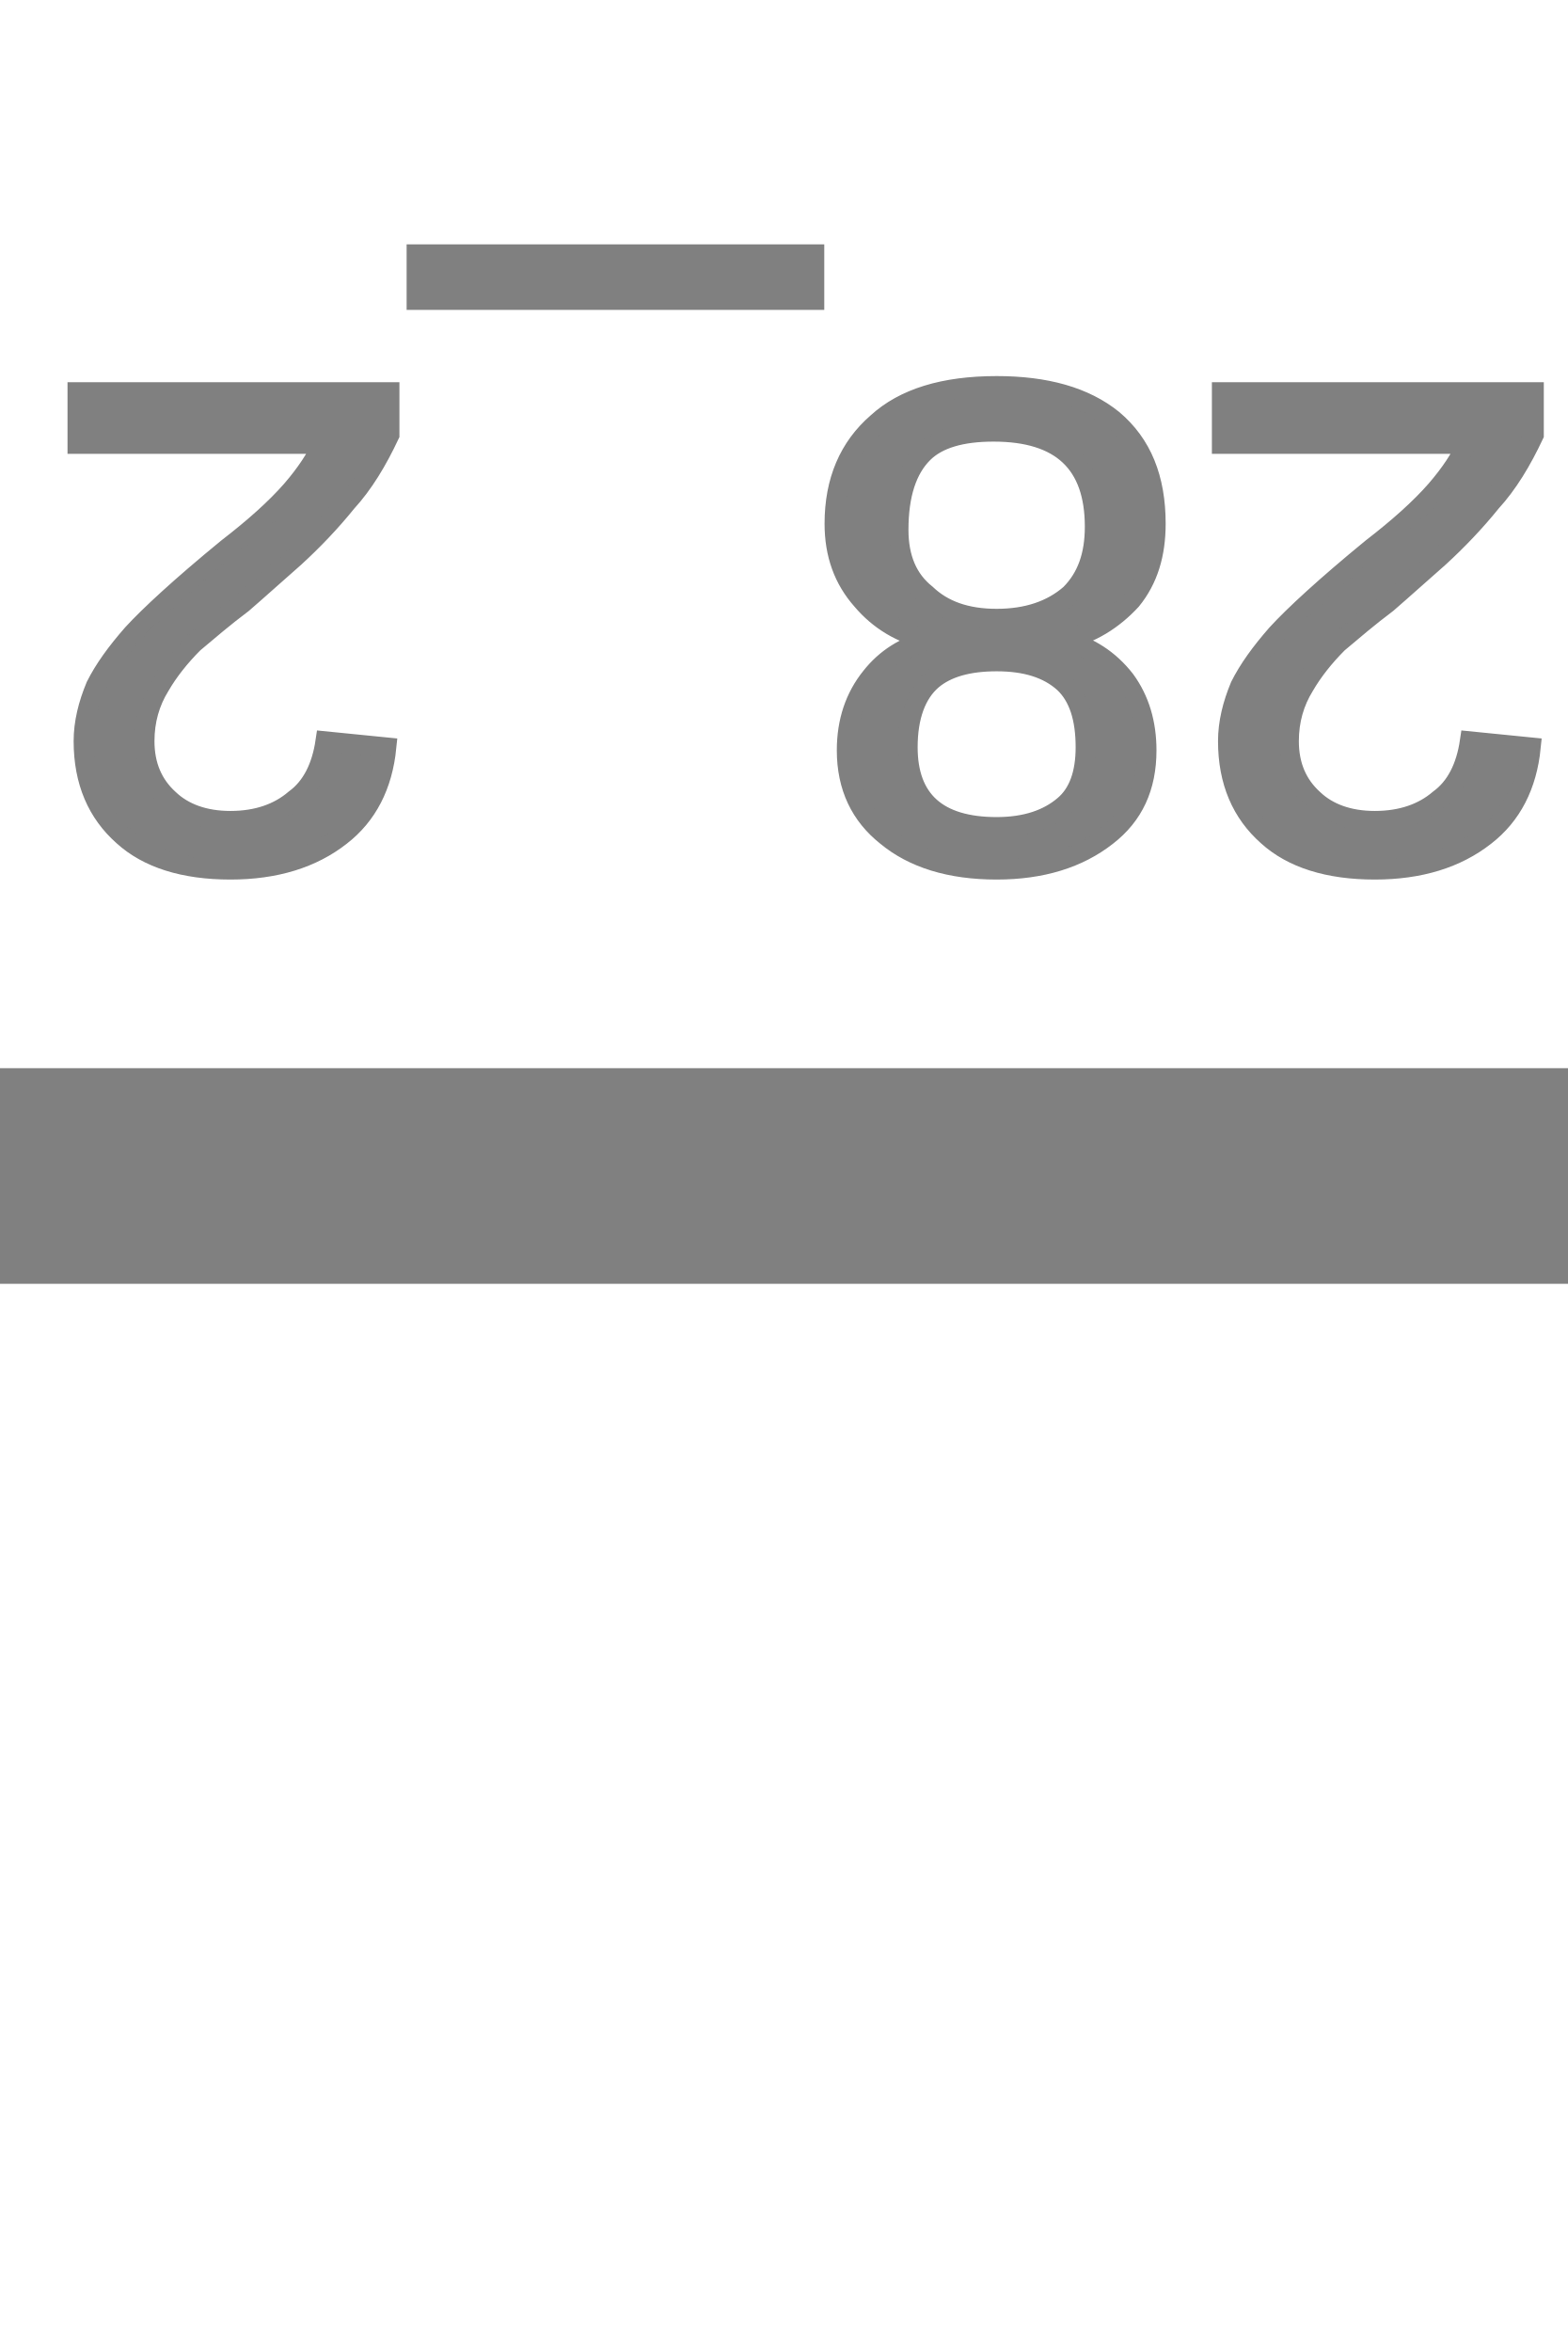
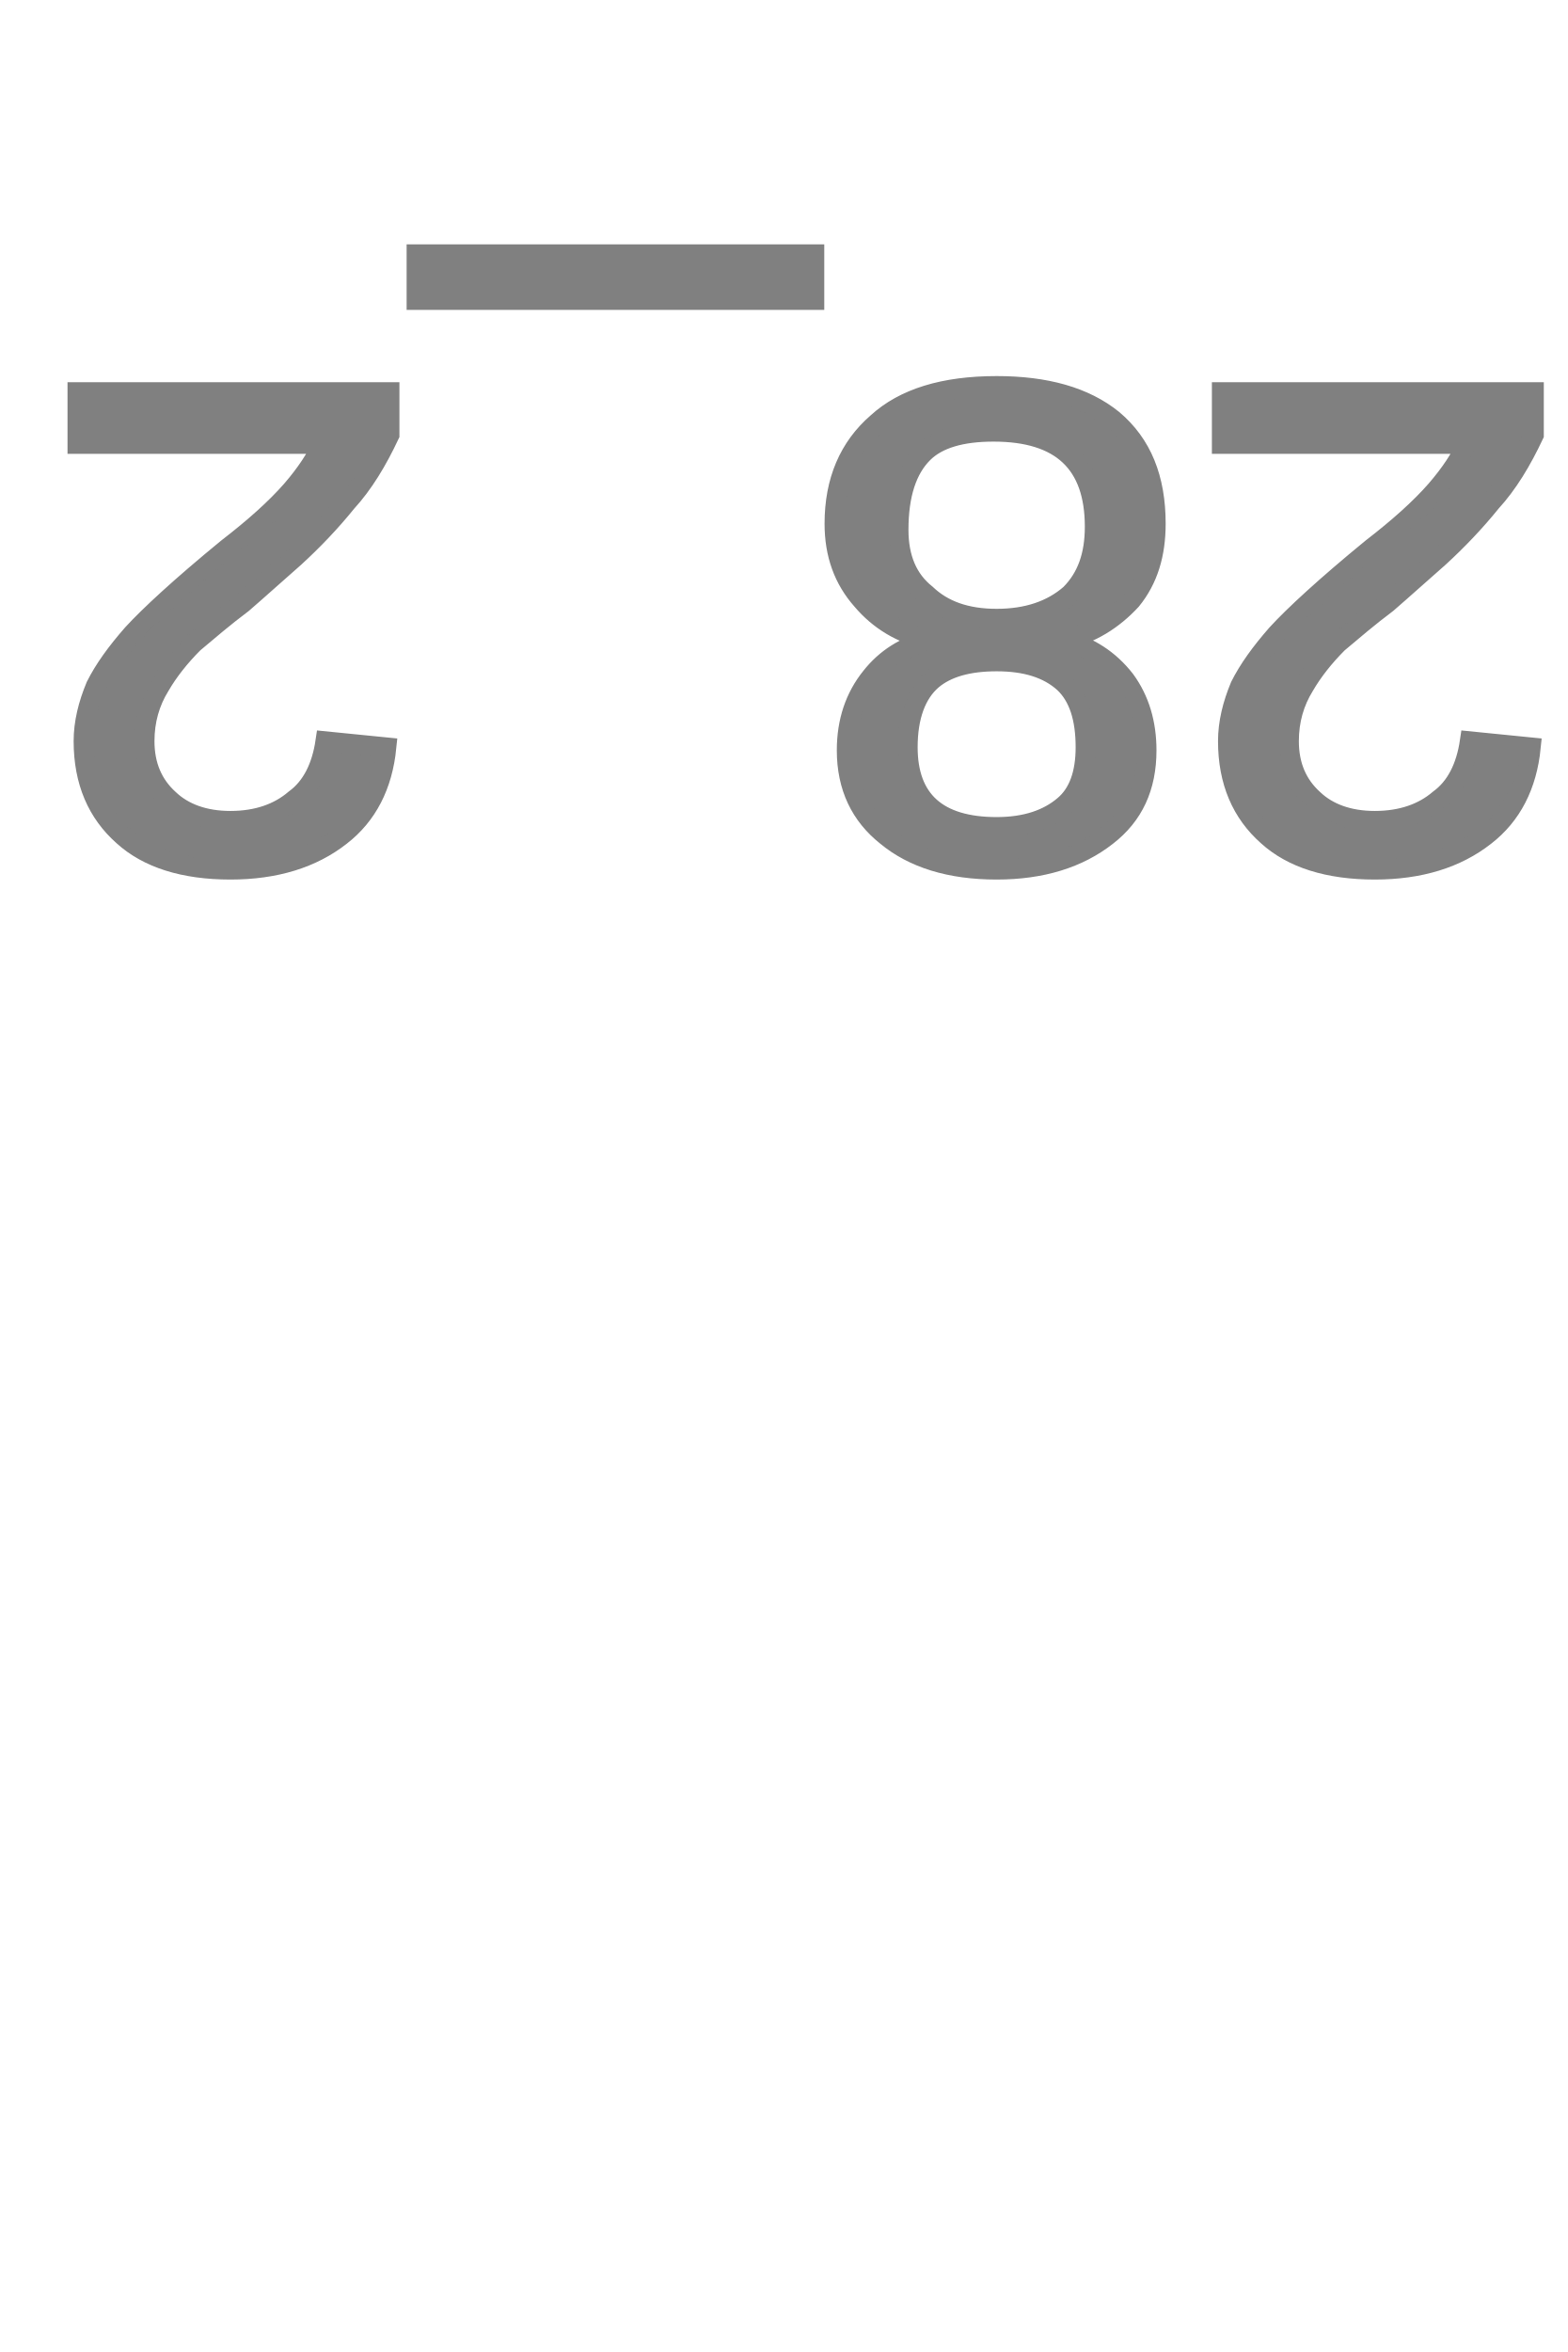
<svg xmlns="http://www.w3.org/2000/svg" height="12" overflow="visible" viewBox="0 0 8 12" width="8">
  <g id="turnout" stroke="gray" transform="scale(1, 1) translate(8,12) rotate(180)">
-     <path d="M8,6 L0,6 M4,0,L3,1.5" id="_basic" stroke-linecap="round" stroke-width="1.1" visibility="visible" />
+     <path d="M8,6 L0,6 M4,0,L3,1.5" id="_basic" stroke-linecap="round" stroke-width="1.1" visibility="hidden" />
    <path d="M4,0,L0,6 M8,6 L0,6" id="_between" stroke="yellow" stroke-dasharray="1,0.5" stroke-width="1.1" visibility="hidden" />
-     <path d="M4,0,L0,6" id="_reverse" stroke-linecap="round" stroke-width="1.1" visibility="hidden" />
+     <path d="M4,0,L0,6" id="_reverse" stroke-linecap="round" stroke-width="1.1" visibility="visible" />
    <path d="M4,0,L0,6 M8,6 L0,6" id="_both" stroke-linecap="round" stroke-width="1.1" visibility="hidden" />
    <text fill="gray" font-family="Arial" font-size="3.5" id="_show_id" stroke-width="0.1" x="0" y="10">28_2</text>
    <path d="M0,10.5,L4,10.5" id="support_lines" stroke="gray" stroke-linecap="round" stroke-width="0.3" />
  </g>
</svg>
